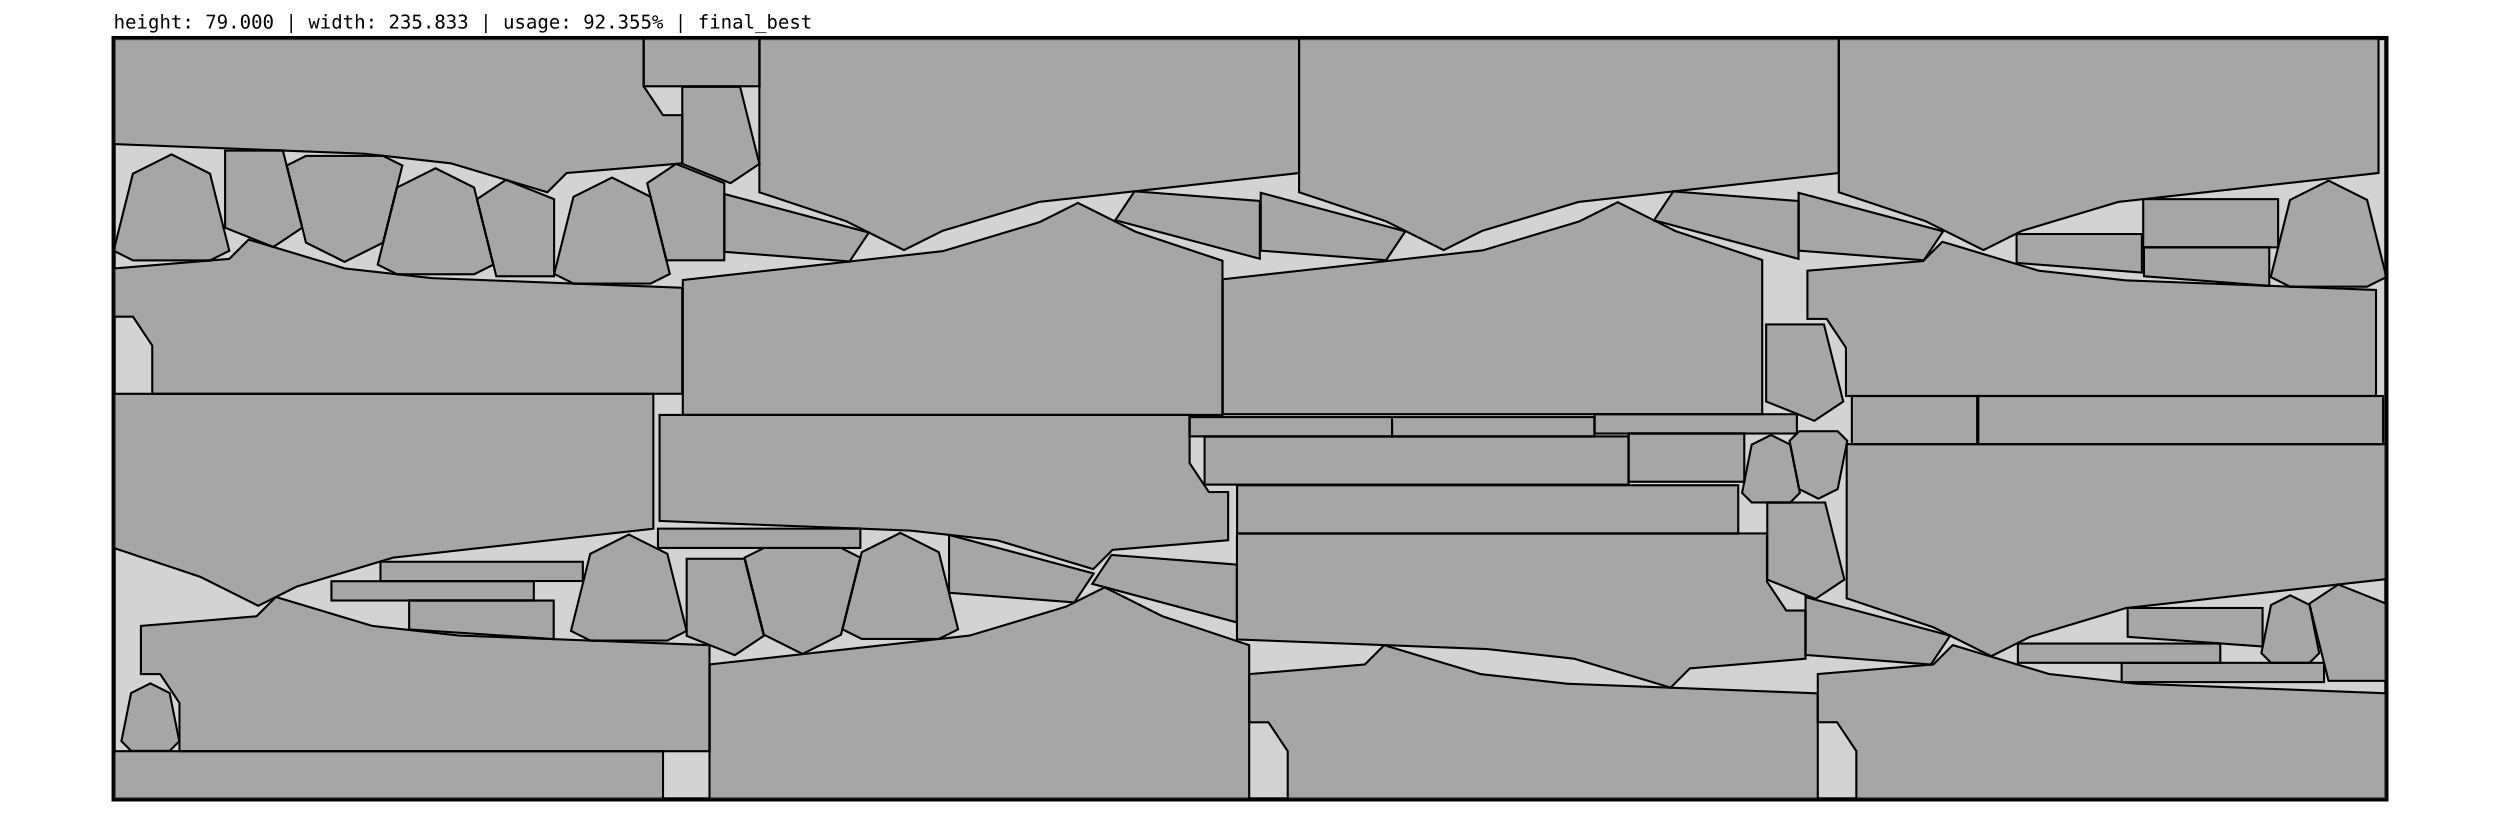
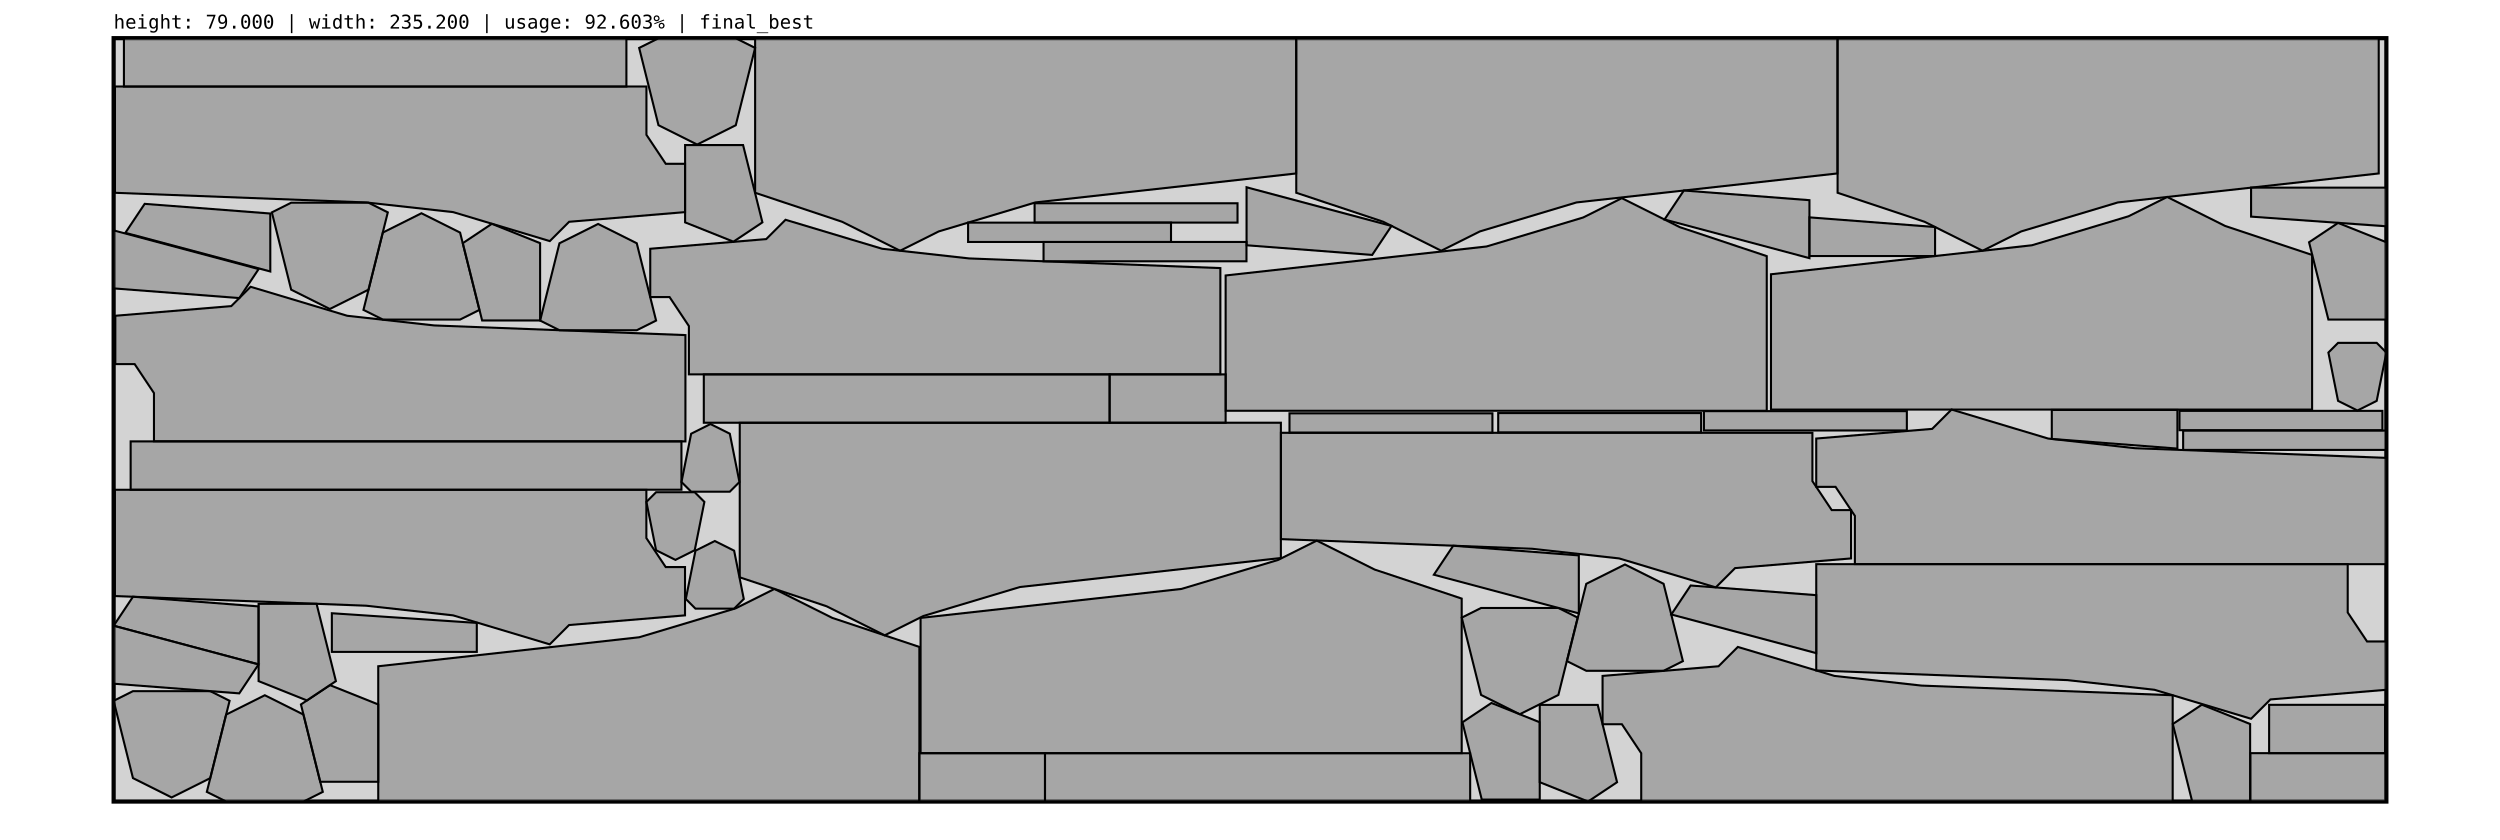
- <svg xmlns="http://www.w3.org/2000/svg" xmlns:xlink="http://www.w3.org/1999/xlink" viewBox="-11.792 -3.95 259.416 86.9">
+ <svg xmlns="http://www.w3.org/2000/svg" xmlns:xlink="http://www.w3.org/1999/xlink" viewBox="-11.76 -3.95 258.72 86.9">
  <g id="bin_0">
-     <path d="M0,0 L235.833,0 L235.833,79 L0,79 z" fill="#D3D3D3" stroke="black" stroke-width="0.435" />
+     <path d="M0,0 L235.2,0 L235.2,79 L0,79 z" fill="#D3D3D3" stroke="black" stroke-width="0.435" />
  </g>
  <g id="items">
    <defs>
      <g id="item_0">
        <path d="M0,0 L12,-1 L14,-3 L24,0 L33,1 L59,2 L59,13 L4,13 L4,8 L2,5 L0,5 z" fill="#7A7A7A" fill-opacity="0.5" fill-rule="nonzero" stroke="black" stroke-width="0.217" />
      </g>
      <g id="item_1">
        <path d="M0,0 L0,-14 L27,-17 L37,-20 L41,-22 L47,-19 L56,-16 L56,0 z" fill="#7A7A7A" fill-opacity="0.5" fill-rule="nonzero" stroke="black" stroke-width="0.217" />
      </g>
      <g id="item_2">
        <path d="M0,0 L57,0 L57,5 L0,5 z" fill="#7A7A7A" fill-opacity="0.5" fill-rule="nonzero" stroke="black" stroke-width="0.217" />
      </g>
      <g id="item_3">
        <path d="M0,0 L52,0 L52,5 L0,5 z" fill="#7A7A7A" fill-opacity="0.5" fill-rule="nonzero" stroke="black" stroke-width="0.217" />
      </g>
      <g id="item_4">
        <path d="M0,0 L44,0 L44,5 L0,5 z" fill="#7A7A7A" fill-opacity="0.5" fill-rule="nonzero" stroke="black" stroke-width="0.217" />
      </g>
      <g id="item_5">
        <path d="M0,0 L42,0 L42,5 L0,5 z" fill="#7A7A7A" fill-opacity="0.5" fill-rule="nonzero" stroke="black" stroke-width="0.217" />
      </g>
      <g id="item_6">
        <path d="M0,0 L21,0 L21,2 L0,2 z" fill="#7A7A7A" fill-opacity="0.5" fill-rule="nonzero" stroke="black" stroke-width="0.217" />
      </g>
      <g id="item_7">
        <path d="M0,0 L15,4 L13,7 L0,6 z" fill="#7A7A7A" fill-opacity="0.5" fill-rule="nonzero" stroke="black" stroke-width="0.217" />
      </g>
      <g id="item_8">
        <path d="M0,0 L15,1 L15,4 L0,4 z" fill="#7A7A7A" fill-opacity="0.5" fill-rule="nonzero" stroke="black" stroke-width="0.217" />
      </g>
      <g id="item_9">
        <path d="M0,0 L14,0 L14,5 L0,5 z" fill="#7A7A7A" fill-opacity="0.5" fill-rule="nonzero" stroke="black" stroke-width="0.217" />
      </g>
      <g id="item_10">
        <path d="M0,0 L14,1 L14,4 L0,4 z" fill="#7A7A7A" fill-opacity="0.5" fill-rule="nonzero" stroke="black" stroke-width="0.217" />
      </g>
      <g id="item_11">
        <path d="M0,0 L13,0 L13,5 L0,5 z" fill="#7A7A7A" fill-opacity="0.5" fill-rule="nonzero" stroke="black" stroke-width="0.217" />
      </g>
      <g id="item_12">
        <path d="M0,0 L13,1 L13,4 L0,4 z" fill="#7A7A7A" fill-opacity="0.5" fill-rule="nonzero" stroke="black" stroke-width="0.217" />
      </g>
      <g id="item_13">
        <path d="M0,0 L12,0 L12,5 L0,5 z" fill="#7A7A7A" fill-opacity="0.5" fill-rule="nonzero" stroke="black" stroke-width="0.217" />
      </g>
      <g id="item_14">
        <path d="M0,0 L4,2 L6,10 L4,11 L-4,11 L-6,10 L-4,2 z" fill="#7A7A7A" fill-opacity="0.5" fill-rule="nonzero" stroke="black" stroke-width="0.217" />
      </g>
      <g id="item_15">
        <path d="M0,0 L3,-2 L8,0 L8,8 L2,8 z" fill="#7A7A7A" fill-opacity="0.5" fill-rule="nonzero" stroke="black" stroke-width="0.217" />
      </g>
      <g id="item_16">
        <path d="M0,0 L2,1 L3,6 L2,7 L-2,7 L-3,6 L-2,1 z" fill="#7A7A7A" fill-opacity="0.5" fill-rule="nonzero" stroke="black" stroke-width="0.217" />
      </g>
    </defs>
-     <use transform="translate(115.0668 39.03051), rotate(0)" xlink:href="#item_1">
+     <use transform="translate(27.38334 78.99977), rotate(0)" xlink:href="#item_1">
</use>
-     <use transform="translate(123.0065 0.00320816), rotate(-180)" xlink:href="#item_1">
+     <use transform="translate(234.4091 0.0001173019), rotate(-180)" xlink:href="#item_1">
</use>
-     <use transform="translate(56.00195 36.91215), rotate(-180)" xlink:href="#item_1">
+     <use transform="translate(122.3859 0.0000743866), rotate(-180)" xlink:href="#item_1">
</use>
-     <use transform="translate(179.0103 0.002164841), rotate(-180)" xlink:href="#item_1">
+     <use transform="translate(178.3877 0.00009918213), rotate(-180)" xlink:href="#item_1">
</use>
-     <use transform="translate(59.05981 39.10609), rotate(0)" xlink:href="#item_1">
+     <use transform="translate(83.50835 73.99677), rotate(0)" xlink:href="#item_1">
</use>
-     <use transform="translate(235.8323 42.14069), rotate(-180)" xlink:href="#item_1">
+     <use transform="translate(115.0786 38.55798), rotate(0)" xlink:href="#item_1">
</use>
-     <use transform="translate(235.0187 0.00009441376), rotate(-180)" xlink:href="#item_1">
+     <use transform="translate(120.7954 39.79828), rotate(-180)" xlink:href="#item_1">
</use>
-     <use transform="translate(61.83093 78.99828), rotate(0)" xlink:href="#item_1">
+     <use transform="translate(171.5149 38.43332), rotate(0)" xlink:href="#item_1">
</use>
-     <use transform="translate(59.0057 13.00066), rotate(-180)" xlink:href="#item_0">
+     <use transform="translate(59.13759 18.00162), rotate(-180)" xlink:href="#item_0">
</use>
-     <use transform="translate(115.6492 52.10618), rotate(-180)" xlink:href="#item_0">
+     <use transform="translate(154.0865 65.99995), rotate(0)" xlink:href="#item_0">
</use>
-     <use transform="translate(175.758 24.14011), rotate(0)" xlink:href="#item_0">
+     <use transform="translate(55.53217 21.79418), rotate(0)" xlink:href="#item_0">
</use>
-     <use transform="translate(117.8323 65.99912), rotate(0)" xlink:href="#item_0">
+     <use transform="translate(0.1735382 28.72852), rotate(0)" xlink:href="#item_0">
</use>
-     <use transform="translate(176.8329 65.99221), rotate(0)" xlink:href="#item_0">
+     <use transform="translate(176.1979 41.43387), rotate(0)" xlink:href="#item_0">
</use>
-     <use transform="translate(175.5612 64.40394), rotate(-180)" xlink:href="#item_0">
+     <use transform="translate(179.8013 53.84094), rotate(-180)" xlink:href="#item_0">
</use>
-     <use transform="translate(2.830429 60.99846), rotate(0)" xlink:href="#item_0">
+     <use transform="translate(59.13061 59.73323), rotate(-180)" xlink:href="#item_0">
</use>
-     <use transform="translate(0.005428314 23.9105), rotate(0)" xlink:href="#item_0">
+     <use transform="translate(235.2001 67.43389), rotate(-180)" xlink:href="#item_0">
</use>
-     <use transform="translate(57.00812 78.99951), rotate(-180)" xlink:href="#item_2">
+     <use transform="translate(58.76113 46.7286), rotate(-180)" xlink:href="#item_2">
</use>
-     <use transform="translate(168.5775 51.40385), rotate(-180)" xlink:href="#item_3">
+     <use transform="translate(53.06427 5.000016), rotate(-180)" xlink:href="#item_3">
</use>
-     <use transform="translate(157.2045 46.3345), rotate(-180)" xlink:href="#item_4">
+     <use transform="translate(140.3842 78.9999), rotate(-180)" xlink:href="#item_4">
</use>
-     <use transform="translate(235.4923 42.14048), rotate(-180)" xlink:href="#item_5">
+     <use transform="translate(103.0757 39.79821), rotate(-180)" xlink:href="#item_5">
</use>
-     <use transform="translate(23.95774 23.22546), rotate(-180)" xlink:href="#item_14">
+     <use transform="translate(31.85368 18.11979), rotate(0)" xlink:href="#item_14">
</use>
-     <use transform="translate(229.833 14.79592), rotate(0)" xlink:href="#item_14">
+     <use transform="translate(6.000013 78.57584), rotate(-180)" xlink:href="#item_14">
</use>
-     <use transform="translate(51.71326 14.47453), rotate(0)" xlink:href="#item_14">
+     <use transform="translate(145.5127 69.96735), rotate(-180)" xlink:href="#item_14">
</use>
-     <use transform="translate(81.62531 51.35064), rotate(0)" xlink:href="#item_14">
+     <use transform="translate(22.37276 28.02793), rotate(-180)" xlink:href="#item_14">
</use>
-     <use transform="translate(71.47567 63.91149), rotate(-180)" xlink:href="#item_14">
+     <use transform="translate(60.38469 11.00954), rotate(-180)" xlink:href="#item_14">
</use>
-     <use transform="translate(6.000722 12.06927), rotate(0)" xlink:href="#item_14">
+     <use transform="translate(156.4012 54.46848), rotate(0)" xlink:href="#item_14">
</use>
-     <use transform="translate(53.45697 51.51916), rotate(0)" xlink:href="#item_14">
+     <use transform="translate(50.1372 19.22544), rotate(0)" xlink:href="#item_14">
</use>
-     <use transform="translate(33.40083 13.50979), rotate(0)" xlink:href="#item_14">
+     <use transform="translate(15.64481 67.99987), rotate(0)" xlink:href="#item_14">
</use>
-     <use transform="translate(210.6008 16.71363), rotate(0)" xlink:href="#item_9">
+     <use transform="translate(221.1226 73.99286), rotate(0)" xlink:href="#item_9">
</use>
-     <use transform="translate(119.0319 16.05851), rotate(0)" xlink:href="#item_7">
+     <use transform="translate(151.6293 59.52707), rotate(-180)" xlink:href="#item_7">
</use>
-     <use transform="translate(116.5489 60.63638), rotate(-180)" xlink:href="#item_7">
+     <use transform="translate(16.2119 24.14615), rotate(-180)" xlink:href="#item_7">
</use>
-     <use transform="translate(118.9345 22.9028), rotate(-180)" xlink:href="#item_7">
+     <use transform="translate(0.005043983 19.89594), rotate(0)" xlink:href="#item_7">
</use>
-     <use transform="translate(86.68974 51.56119), rotate(0)" xlink:href="#item_7">
+     <use transform="translate(15.00187 64.80575), rotate(-180)" xlink:href="#item_7">
</use>
-     <use transform="translate(174.8382 16.0568), rotate(0)" xlink:href="#item_7">
+     <use transform="translate(0.0001316071 60.80545), rotate(0)" xlink:href="#item_7">
</use>
-     <use transform="translate(63.36303 16.1824), rotate(0)" xlink:href="#item_7">
+     <use transform="translate(117.2444 15.43219), rotate(0)" xlink:href="#item_7">
</use>
-     <use transform="translate(174.8356 22.91322), rotate(-180)" xlink:href="#item_7">
+     <use transform="translate(176.2001 63.64216), rotate(-180)" xlink:href="#item_7">
</use>
-     <use transform="translate(175.5658 58.01001), rotate(0)" xlink:href="#item_7">
+     <use transform="translate(175.4959 22.76663), rotate(-180)" xlink:href="#item_7">
</use>
-     <use transform="translate(193.3668 42.14052), rotate(-180)" xlink:href="#item_11">
+     <use transform="translate(96.38346 78.99828), rotate(-180)" xlink:href="#item_11">
</use>
-     <use transform="translate(229.364 66.82863), rotate(-180)" xlink:href="#item_6">
+     <use transform="translate(214.1687 40.61076), rotate(0)" xlink:href="#item_6">
</use>
-     <use transform="translate(22.60015 56.36216), rotate(0)" xlink:href="#item_6">
+     <use transform="translate(96.23442 21.08967), rotate(0)" xlink:href="#item_6">
</use>
-     <use transform="translate(174.6661 41.03186), rotate(-180)" xlink:href="#item_6">
+     <use transform="translate(213.7895 38.56929), rotate(0)" xlink:href="#item_6">
</use>
-     <use transform="translate(197.5973 62.82752), rotate(0)" xlink:href="#item_6">
+     <use transform="translate(143.2862 38.7995), rotate(0)" xlink:href="#item_6">
</use>
-     <use transform="translate(56.48264 50.90758), rotate(0)" xlink:href="#item_6">
+     <use transform="translate(95.30821 17.08564), rotate(0)" xlink:href="#item_6">
</use>
-     <use transform="translate(111.6552 39.3297), rotate(0)" xlink:href="#item_6">
+     <use transform="translate(109.4252 21.08948), rotate(-180)" xlink:href="#item_6">
</use>
-     <use transform="translate(48.6867 56.34061), rotate(-180)" xlink:href="#item_6">
+     <use transform="translate(142.6873 40.82474), rotate(-180)" xlink:href="#item_6">
</use>
-     <use transform="translate(153.6555 41.33124), rotate(-180)" xlink:href="#item_6">
+     <use transform="translate(185.5765 40.59784), rotate(-180)" xlink:href="#item_6">
</use>
-     <use transform="translate(45.66346 62.36409), rotate(-180)" xlink:href="#item_8">
+     <use transform="translate(22.58271 59.51333), rotate(0)" xlink:href="#item_8">
</use>
-     <use transform="translate(67.00644 5.000599), rotate(-180)" xlink:href="#item_13">
+     <use transform="translate(115.0774 39.79668), rotate(-180)" xlink:href="#item_13">
</use>
-     <use transform="translate(169.2056 46.03673), rotate(-180)" xlink:href="#item_13">
+     <use transform="translate(223.0671 68.99119), rotate(0)" xlink:href="#item_13">
</use>
-     <use transform="translate(19.56643 19.67875), rotate(-180)" xlink:href="#item_15">
+     <use transform="translate(139.5852 70.79784), rotate(0)" xlink:href="#item_15">
</use>
-     <use transform="translate(179.5928 56.19218), rotate(-180)" xlink:href="#item_15">
+     <use transform="translate(227.1998 21.11938), rotate(0)" xlink:href="#item_15">
</use>
-     <use transform="translate(55.36298 15.05915), rotate(0)" xlink:href="#item_15">
+     <use transform="translate(19.38333 68.95209), rotate(0)" xlink:href="#item_15">
</use>
-     <use transform="translate(227.8326 58.69864), rotate(0)" xlink:href="#item_15">
+     <use transform="translate(23.00191 66.53845), rotate(-180)" xlink:href="#item_15">
</use>
-     <use transform="translate(179.4744 37.7151), rotate(-180)" xlink:href="#item_15">
+     <use transform="translate(155.5861 76.99964), rotate(-180)" xlink:href="#item_15">
</use>
-     <use transform="translate(67.46199 62.03258), rotate(-180)" xlink:href="#item_15">
+     <use transform="translate(213.1002 70.97907), rotate(0)" xlink:href="#item_15">
</use>
-     <use transform="translate(37.70561 16.7176), rotate(0)" xlink:href="#item_15">
+     <use transform="translate(36.13391 21.21443), rotate(0)" xlink:href="#item_15">
</use>
-     <use transform="translate(67.0059 13.05722), rotate(-180)" xlink:href="#item_15">
+     <use transform="translate(67.14013 19.06264), rotate(-180)" xlink:href="#item_15">
</use>
-     <use transform="translate(222.9871 63.13473), rotate(-180)" xlink:href="#item_10">
+     <use transform="translate(235.1986 19.46862), rotate(-180)" xlink:href="#item_10">
</use>
-     <use transform="translate(223.6812 25.71375), rotate(-180)" xlink:href="#item_12">
+     <use transform="translate(213.5755 42.47389), rotate(-180)" xlink:href="#item_12">
</use>
-     <use transform="translate(210.4618 24.33385), rotate(-180)" xlink:href="#item_12">
+     <use transform="translate(175.4972 18.54443), rotate(0)" xlink:href="#item_12">
</use>
-     <use transform="translate(3.809733 66.96306), rotate(0)" xlink:href="#item_16">
+     <use transform="translate(232.2003 38.534), rotate(-180)" xlink:href="#item_16">
</use>
-     <use transform="translate(225.8629 57.8255), rotate(0)" xlink:href="#item_16">
+     <use transform="translate(61.76503 39.93339), rotate(0)" xlink:href="#item_16">
</use>
-     <use transform="translate(171.9765 41.18824), rotate(0)" xlink:href="#item_16">
+     <use transform="translate(58.13531 53.99126), rotate(-180)" xlink:href="#item_16">
</use>
-     <use transform="translate(176.8994 47.79871), rotate(-180)" xlink:href="#item_16">
+     <use transform="translate(62.21291 52.03805), rotate(0)" xlink:href="#item_16">
</use>
  </g>
  <g id="quality_zones" />
  <g id="optionals">
    <g id="overlap_lines" transform="translate(0 0), rotate(0)" />
  </g>
  <text font-family="monospace" font-size="1.975" font-weight="500" x="0" y="-0.988">
- height: 79.000 | width: 235.833 | usage: 92.355% | final_best
+ height: 79.000 | width: 235.200 | usage: 92.603% | final_best
</text>
</svg>
